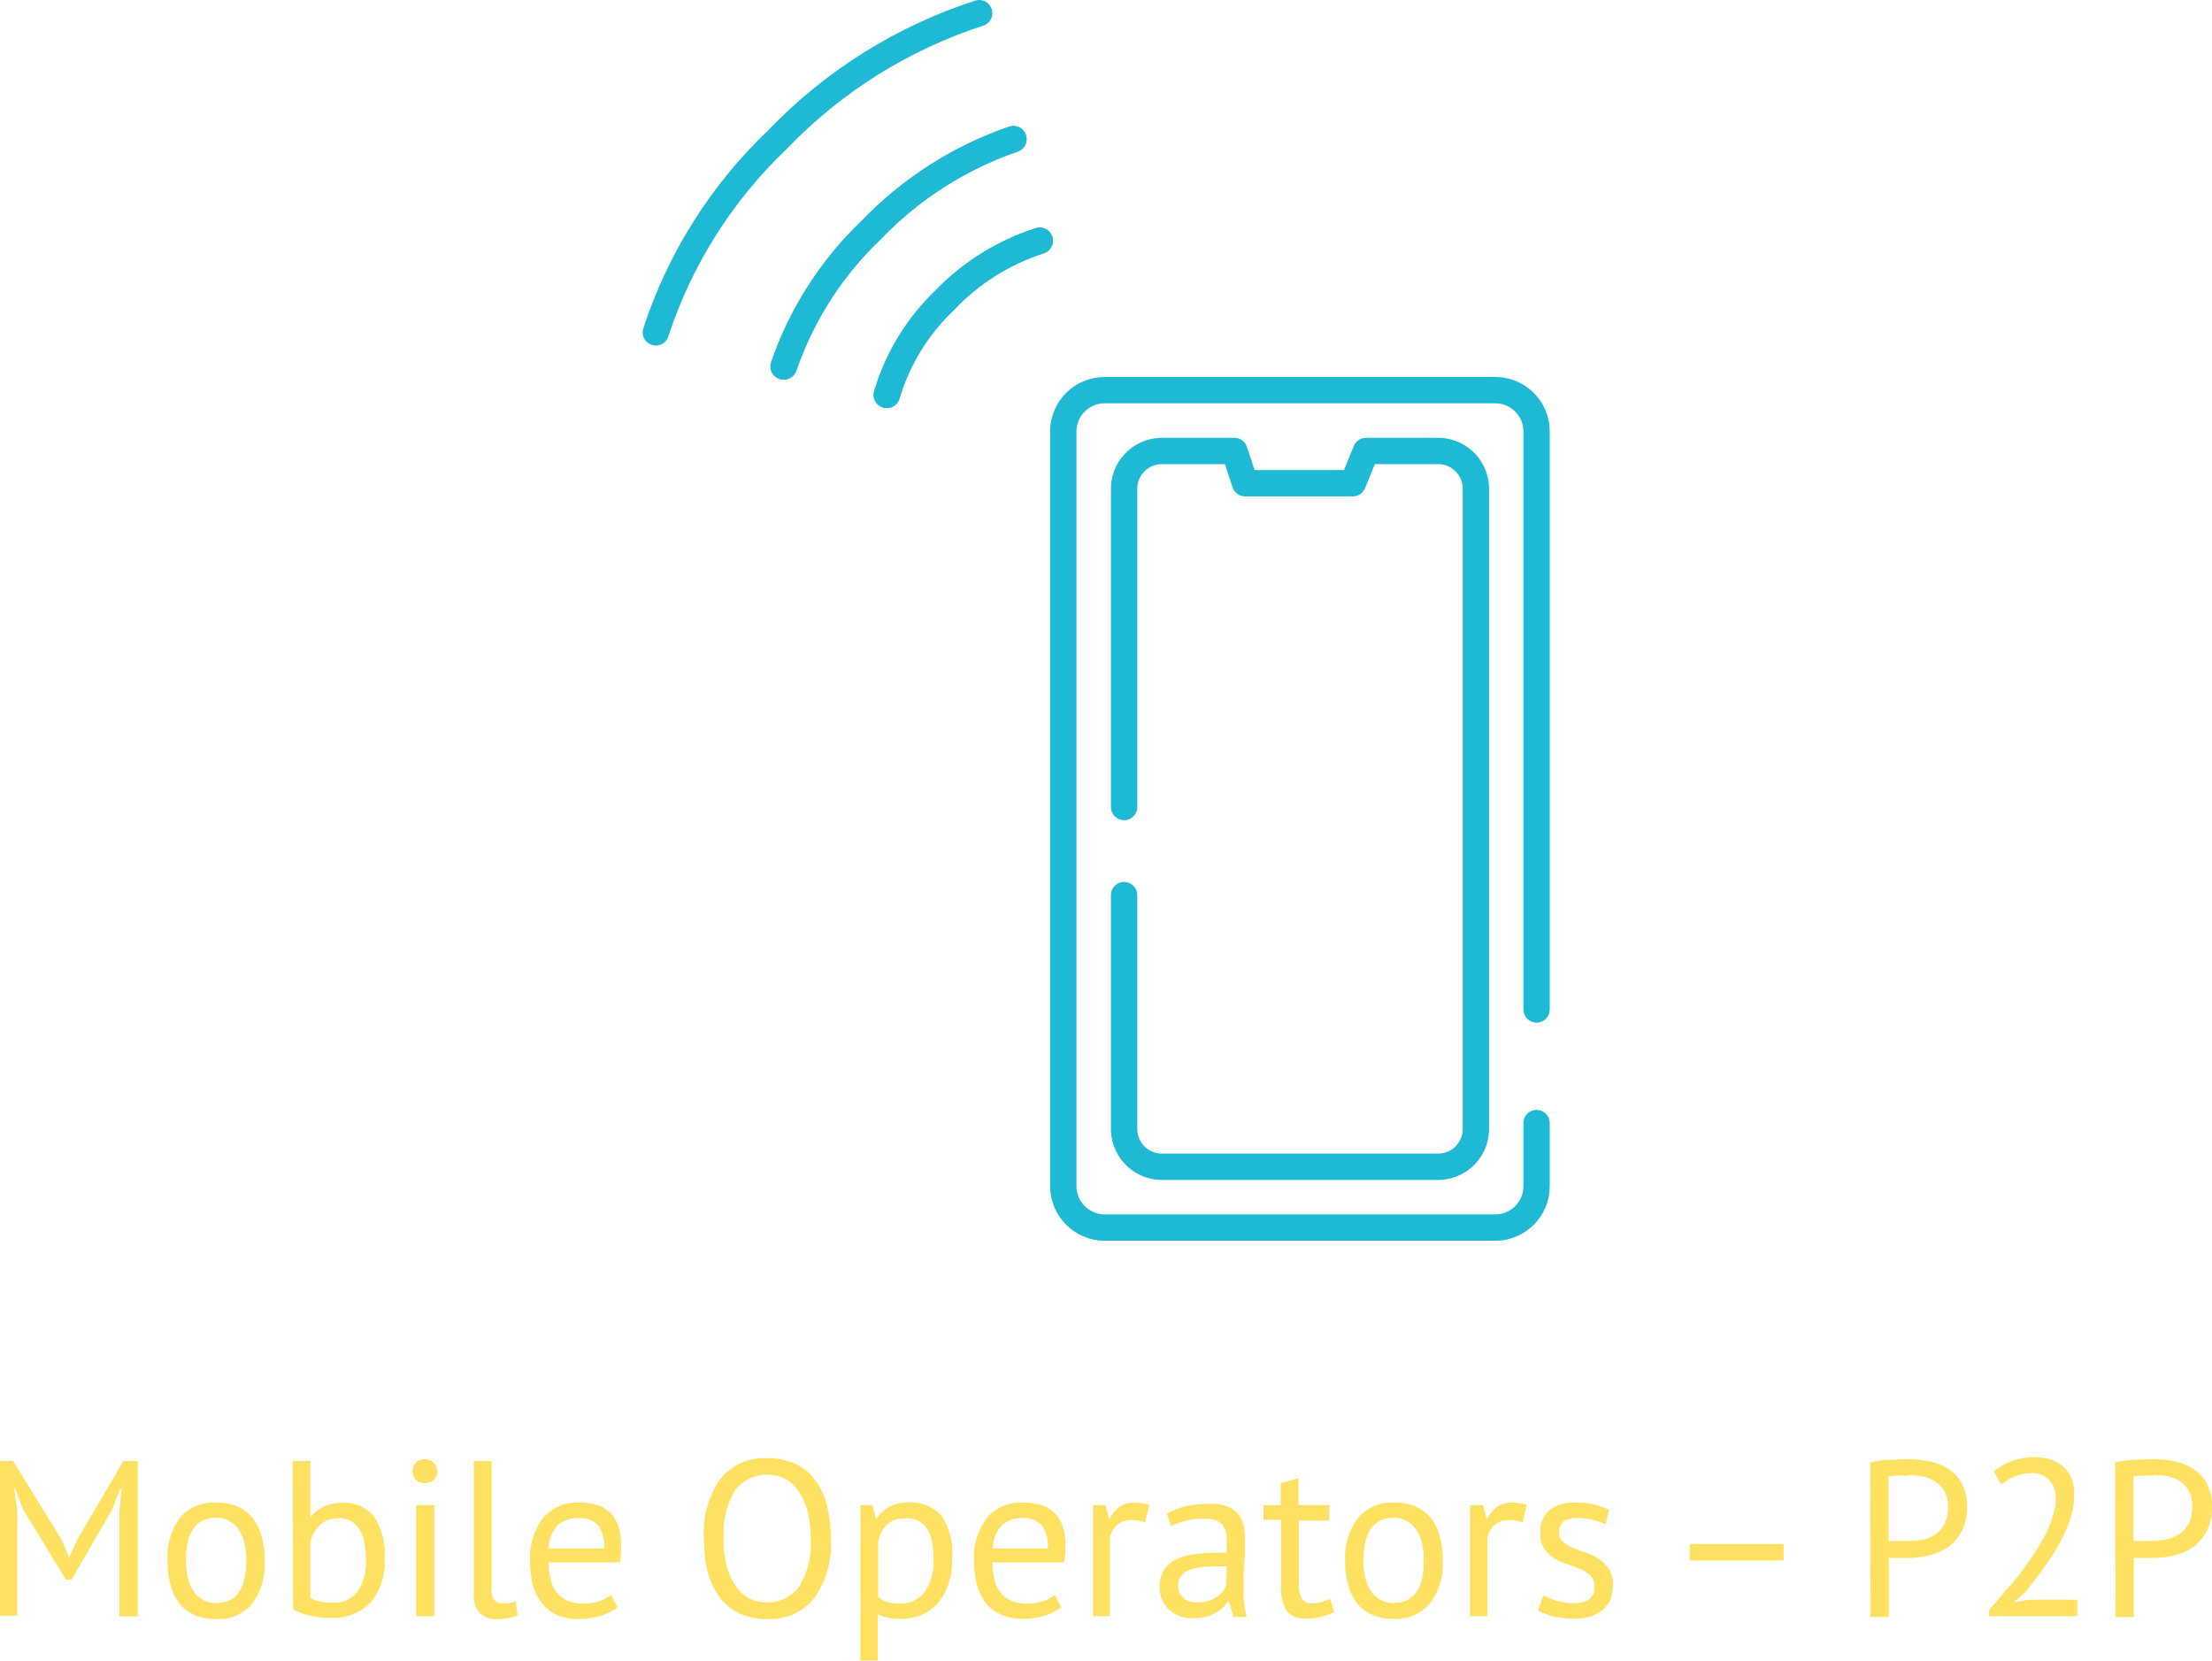
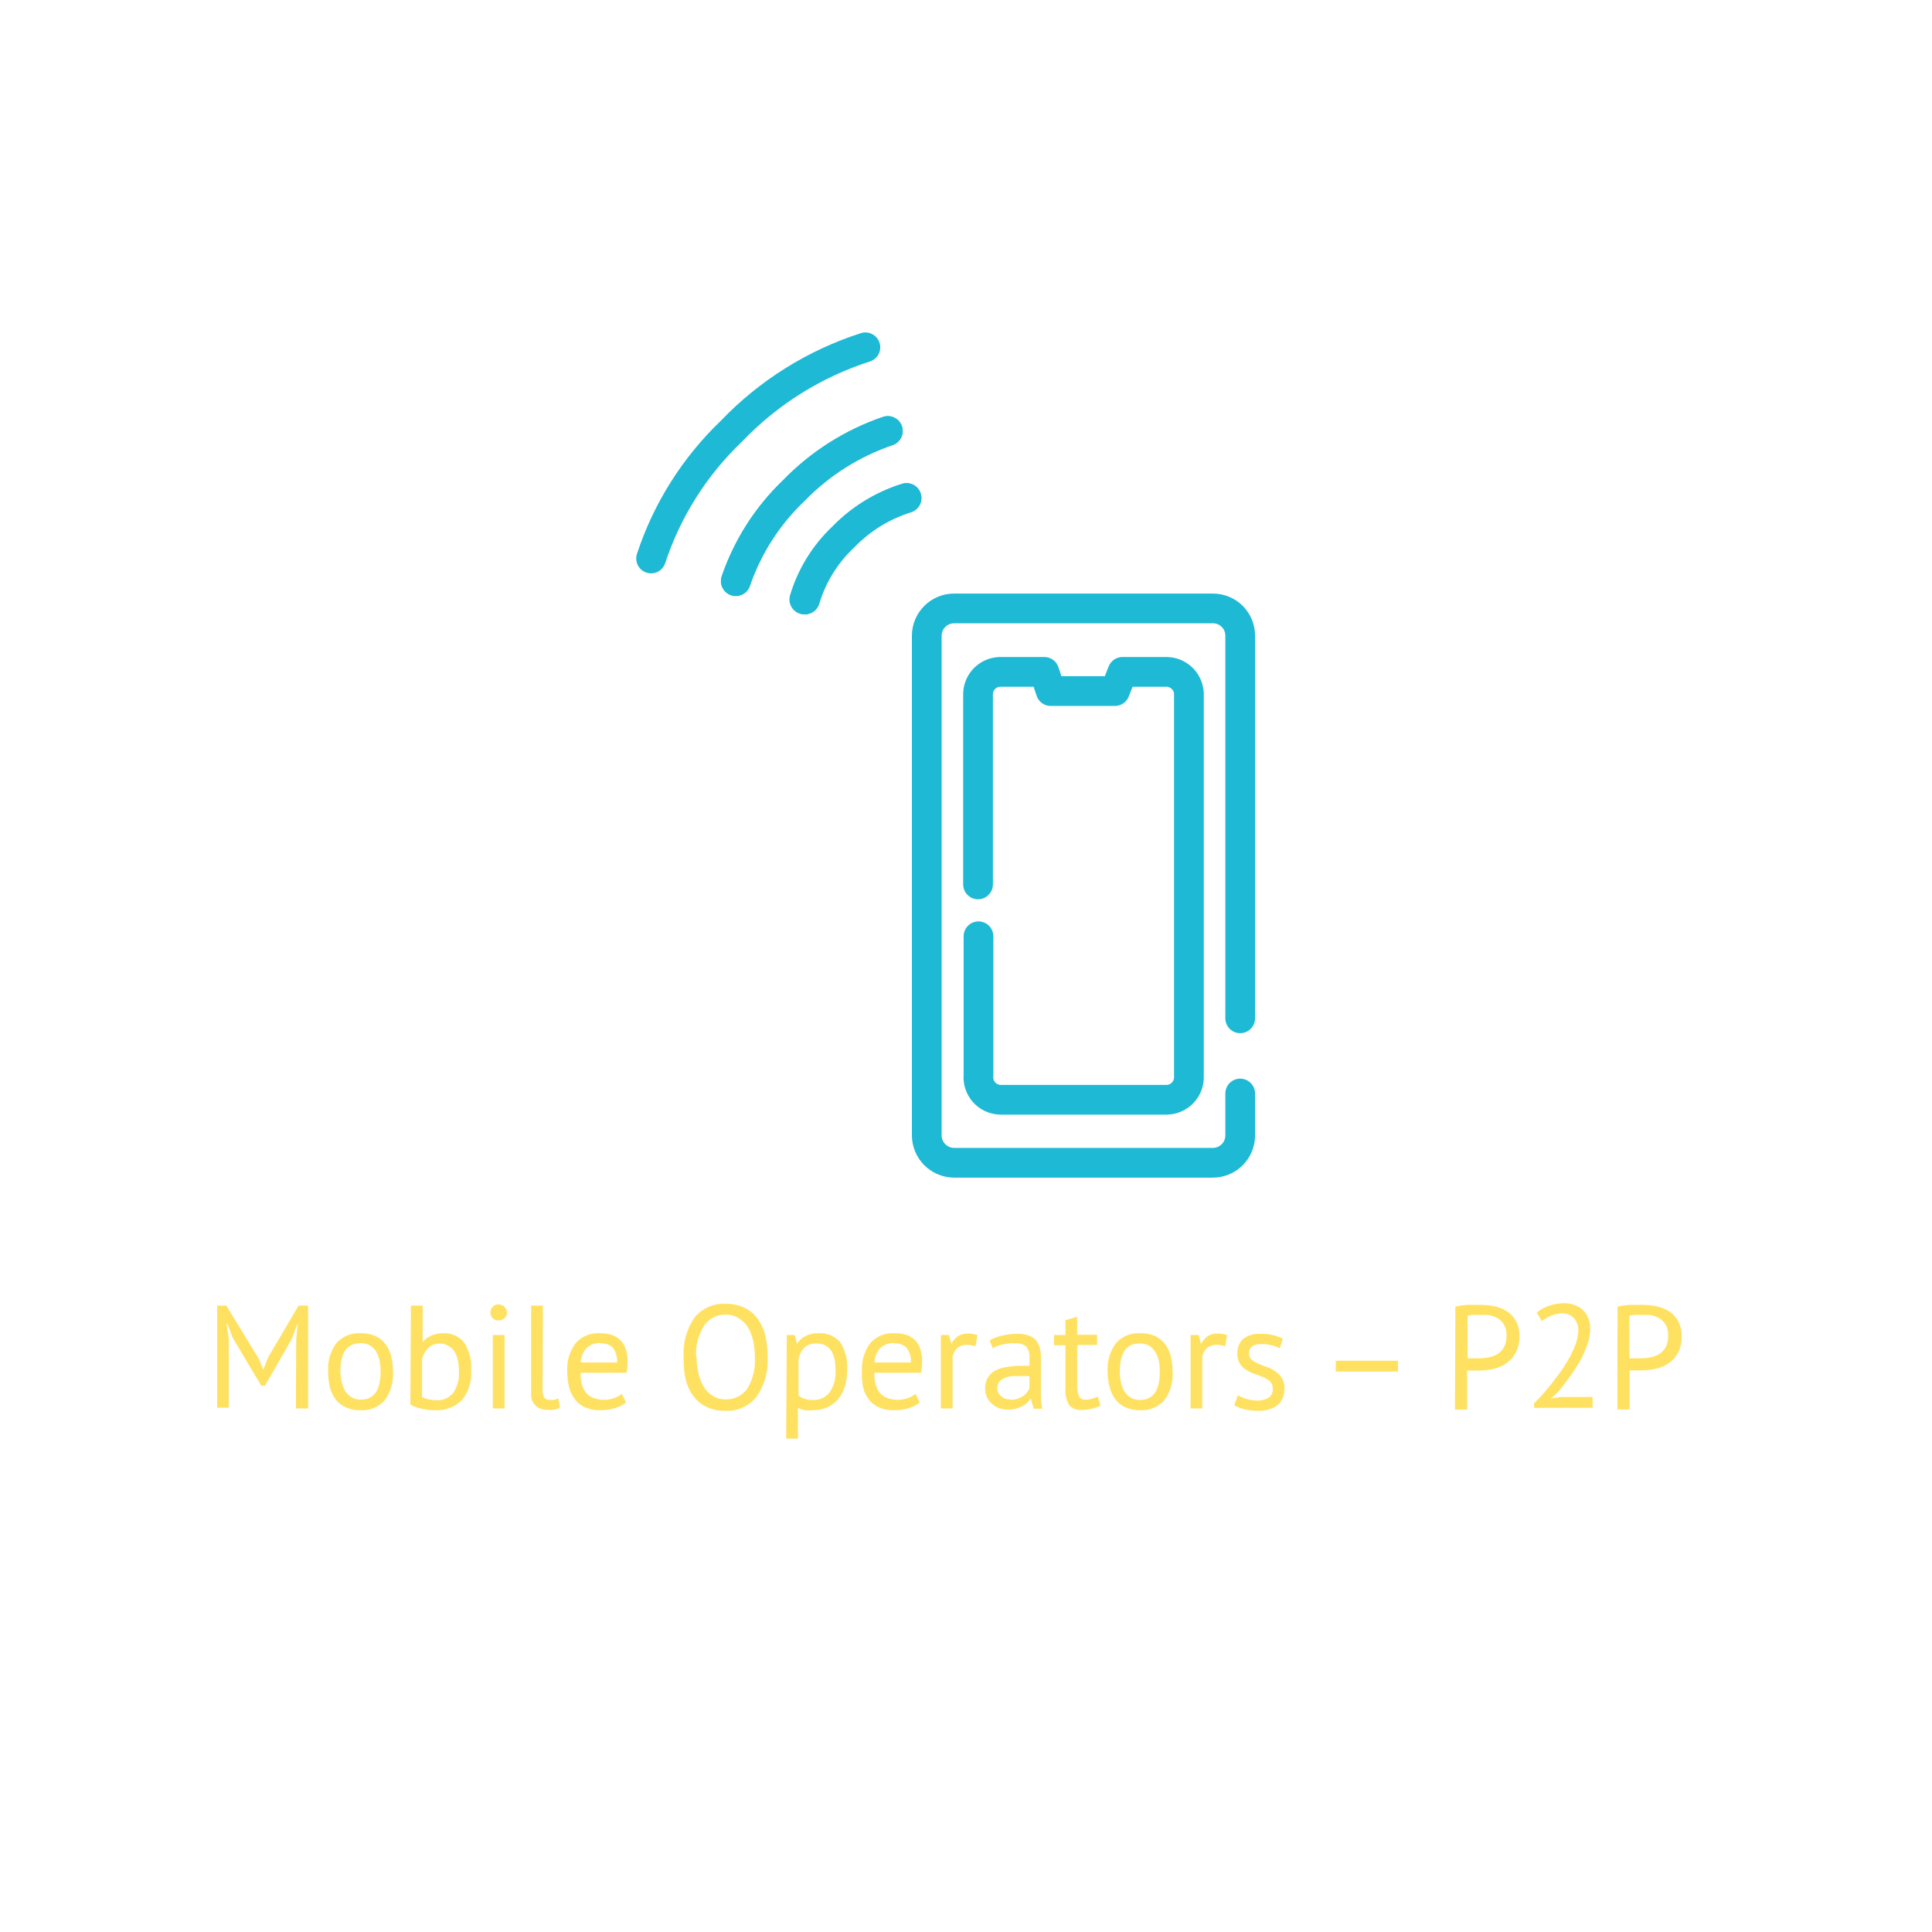
- <svg xmlns="http://www.w3.org/2000/svg" viewBox="0 0 168.07 126.15">
+ <svg xmlns="http://www.w3.org/2000/svg" viewBox="0 0 130 130">
  <defs>
    <style>.a{fill:#ffe161;}.b{fill:none;stroke:#1eb9d5;stroke-linecap:round;stroke-linejoin:round;stroke-width:2px;}</style>
  </defs>
-   <path class="a" d="M9.07,114.86l.17-1.77H9.15l-.64,1.62L5.44,120H5l-3.25-5.34-.61-1.6H1.08l.23,1.75v7.94H0V111H1l3.7,6,.55,1.32h0L5.85,117l3.52-6h1.1v11.8H9.07Z" />
-   <path class="a" d="M12.73,118.57a5,5,0,0,1,.95-3.28,3.36,3.36,0,0,1,2.74-1.14,4,4,0,0,1,1.64.31,3.11,3.11,0,0,1,1.16.89,4,4,0,0,1,.67,1.4,6.88,6.88,0,0,1,.22,1.82,5,5,0,0,1-.95,3.27A3.38,3.38,0,0,1,16.42,123a4,4,0,0,1-1.65-.31,3.08,3.08,0,0,1-1.15-.89,3.88,3.88,0,0,1-.67-1.4A6.85,6.85,0,0,1,12.73,118.57Zm1.4,0a6.26,6.26,0,0,0,.12,1.23,3.34,3.34,0,0,0,.4,1,2,2,0,0,0,.71.71,2,2,0,0,0,1.06.27c1.53,0,2.29-1.07,2.29-3.23a5.57,5.57,0,0,0-.13-1.25,3.16,3.16,0,0,0-.39-1,2,2,0,0,0-1.77-1C14.89,115.32,14.13,116.4,14.13,118.57Z" />
-   <path class="a" d="M22.23,111h1.35v4.2h.07a2.58,2.58,0,0,1,1-.76,3.09,3.09,0,0,1,1.3-.27,2.93,2.93,0,0,1,2.45,1,5.22,5.22,0,0,1,.82,3.24,4.75,4.75,0,0,1-1.08,3.36,4,4,0,0,1-3,1.14,6.92,6.92,0,0,1-1.71-.2,4.71,4.71,0,0,1-1.16-.44Zm3.48,4.35a2,2,0,0,0-1.37.47,2.75,2.75,0,0,0-.76,1.33v4.25a2.54,2.54,0,0,0,.78.28,4.76,4.76,0,0,0,.94.09,2.28,2.28,0,0,0,1.83-.81,3.9,3.9,0,0,0,.68-2.53,6.11,6.11,0,0,0-.12-1.23,2.66,2.66,0,0,0-.37-1,1.81,1.81,0,0,0-1.61-.88Z" />
-   <path class="a" d="M31.34,111.79a.93.93,0,0,1,.26-.67.87.87,0,0,1,.66-.27,1,1,0,0,1,.69.27.92.92,0,0,1,.29.67.82.82,0,0,1-.29.64,1,1,0,0,1-.69.25.89.89,0,0,1-.66-.25A.83.83,0,0,1,31.34,111.79Zm.28,2.56H33v8.43H31.62Z" />
-   <path class="a" d="M37.35,120.71a1.33,1.33,0,0,0,.21.84.67.67,0,0,0,.57.25l.47,0a2.42,2.42,0,0,0,.57-.15l.16,1.06a2.92,2.92,0,0,1-.76.22,5.48,5.48,0,0,1-.83.08,1.81,1.81,0,0,1-1.25-.43,1.87,1.87,0,0,1-.49-1.46V111h1.35Z" />
-   <path class="a" d="M46.93,122.11a4,4,0,0,1-1.28.64A5.71,5.71,0,0,1,44,123a4.08,4.08,0,0,1-1.67-.31,3,3,0,0,1-1.16-.89,3.84,3.84,0,0,1-.68-1.39,7.26,7.26,0,0,1-.22-1.82,5,5,0,0,1,1-3.29A3.42,3.42,0,0,1,44,114.15a5,5,0,0,1,1.15.13,2.42,2.42,0,0,1,1.77,1.48,4.3,4.3,0,0,1,.28,1.71,8,8,0,0,1-.1,1.23H41.7a5.13,5.13,0,0,0,.15,1.31,2.39,2.39,0,0,0,.48,1,2,2,0,0,0,.83.61,3.32,3.32,0,0,0,1.26.21,3.51,3.51,0,0,0,1.14-.2,2.37,2.37,0,0,0,.86-.47ZM44,115.33a2.34,2.34,0,0,0-1.6.52,2.68,2.68,0,0,0-.71,1.79H45.9a2.59,2.59,0,0,0-.49-1.8A1.83,1.83,0,0,0,44,115.33Z" />
-   <path class="a" d="M53.48,116.88a7.17,7.17,0,0,1,1.25-4.53,4.27,4.27,0,0,1,3.56-1.57,4.84,4.84,0,0,1,2.16.44,4,4,0,0,1,1.5,1.23,5.45,5.45,0,0,1,.89,1.93,10.1,10.1,0,0,1,.29,2.5,7.12,7.12,0,0,1-1.26,4.53A4.31,4.31,0,0,1,58.29,123a4.71,4.71,0,0,1-2.13-.44,3.86,3.86,0,0,1-1.5-1.24,5.32,5.32,0,0,1-.89-1.92A10.1,10.1,0,0,1,53.48,116.88Zm1.49,0a8.47,8.47,0,0,0,.19,1.85,5.11,5.11,0,0,0,.6,1.55,3.19,3.19,0,0,0,1,1.06,2.76,2.76,0,0,0,1.49.39,2.92,2.92,0,0,0,2.46-1.18,6.18,6.18,0,0,0,.89-3.67,8.6,8.6,0,0,0-.19-1.85,4.88,4.88,0,0,0-.61-1.55,3.29,3.29,0,0,0-1-1.06,3.11,3.11,0,0,0-3.95.79A6.19,6.19,0,0,0,55,116.88Z" />
-   <path class="a" d="M65.37,114.35h.92l.26,1h.06a2.65,2.65,0,0,1,1-.9,3,3,0,0,1,1.4-.31,3.09,3.09,0,0,1,2.52,1,5.13,5.13,0,0,1,.82,3.26,6,6,0,0,1-.28,1.91,4,4,0,0,1-.78,1.44,3.43,3.43,0,0,1-1.22.91,3.93,3.93,0,0,1-1.59.32,5.17,5.17,0,0,1-1-.07,3.63,3.63,0,0,1-.78-.27v3.51H65.37Zm3.4,1a1.93,1.93,0,0,0-1.35.45,2.39,2.39,0,0,0-.7,1.35v4.18a2.29,2.29,0,0,0,.69.37,3.59,3.59,0,0,0,1,.12,2.21,2.21,0,0,0,1.84-.87,4,4,0,0,0,.68-2.55,7,7,0,0,0-.11-1.26,3,3,0,0,0-.38-1,1.81,1.81,0,0,0-.68-.61A2.08,2.08,0,0,0,68.77,115.33Z" />
-   <path class="a" d="M80.64,122.11a4.08,4.08,0,0,1-1.27.64,5.84,5.84,0,0,1-1.63.23,4.08,4.08,0,0,1-1.67-.31,3,3,0,0,1-1.16-.89,3.84,3.84,0,0,1-.68-1.39,7.26,7.26,0,0,1-.22-1.82,4.9,4.9,0,0,1,1-3.29,3.4,3.4,0,0,1,2.74-1.13,5,5,0,0,1,1.15.13,2.42,2.42,0,0,1,1.77,1.48,4.28,4.28,0,0,1,.29,1.71,8.11,8.11,0,0,1-.11,1.23H75.41a5.13,5.13,0,0,0,.15,1.31,2.52,2.52,0,0,0,.48,1,2,2,0,0,0,.83.61,3.32,3.32,0,0,0,1.26.21,3.51,3.51,0,0,0,1.14-.2,2.29,2.29,0,0,0,.86-.47Zm-2.9-6.78a2.33,2.33,0,0,0-1.59.52,2.64,2.64,0,0,0-.72,1.79h4.18a2.59,2.59,0,0,0-.49-1.8A1.82,1.82,0,0,0,77.74,115.33Z" />
-   <path class="a" d="M87,115.65a3.14,3.14,0,0,0-1-.17,1.58,1.58,0,0,0-1.15.4,1.7,1.7,0,0,0-.52,1v5.9H83.05v-8.43H84l.26,1h.06a2.71,2.71,0,0,1,.77-.89,2,2,0,0,1,1.14-.31,4.21,4.21,0,0,1,1.09.17Z" />
-   <path class="a" d="M88.65,115a4.88,4.88,0,0,1,1.49-.58,8.53,8.53,0,0,1,1.78-.18,3.61,3.61,0,0,1,1.4.23,1.87,1.87,0,0,1,.81.62,2,2,0,0,1,.37.83,4.78,4.78,0,0,1,.1.91c0,.68,0,1.33-.06,2s-.05,1.25-.05,1.82,0,.81.05,1.19a6,6,0,0,0,.19,1h-1l-.36-1.18H93.3a3.13,3.13,0,0,1-.38.47,2.6,2.6,0,0,1-.55.4,3.36,3.36,0,0,1-.74.3,4,4,0,0,1-1,.11,3,3,0,0,1-1-.16,2.79,2.79,0,0,1-.8-.48,2.37,2.37,0,0,1-.53-.75,2.48,2.48,0,0,1-.19-1,2.37,2.37,0,0,1,.3-1.24,2.31,2.31,0,0,1,.85-.79,4.1,4.1,0,0,1,1.32-.42,9.75,9.75,0,0,1,1.69-.13h.47a2.45,2.45,0,0,1,.46,0c0-.34,0-.65,0-.92a1.78,1.78,0,0,0-.37-1.29,1.9,1.9,0,0,0-1.35-.37,4.45,4.45,0,0,0-.61,0l-.68.12a6.36,6.36,0,0,0-.66.19,3.92,3.92,0,0,0-.54.25ZM91,121.73a2.75,2.75,0,0,0,.84-.12,2.55,2.55,0,0,0,.64-.32,2.06,2.06,0,0,0,.45-.43,2,2,0,0,0,.26-.46V119l-.48,0h-.48a8.47,8.47,0,0,0-1,.06,3.24,3.24,0,0,0-.88.22,1.42,1.42,0,0,0-.6.44,1,1,0,0,0-.23.7,1.23,1.23,0,0,0,.42,1A1.52,1.52,0,0,0,91,121.73Z" />
-   <path class="a" d="M96,114.35h1.31v-1.67l1.35-.39v2.06H101v1.18H98.69v4.67a2.48,2.48,0,0,0,.22,1.24.8.8,0,0,0,.74.36,2.63,2.63,0,0,0,.74-.09,7.09,7.09,0,0,0,.68-.24l.3,1a4.7,4.7,0,0,1-2.16.49,1.68,1.68,0,0,1-1.45-.58,3.44,3.44,0,0,1-.42-2v-4.92H96Z" />
-   <path class="a" d="M102.2,118.57a5,5,0,0,1,1-3.28,3.36,3.36,0,0,1,2.74-1.14,3.93,3.93,0,0,1,1.64.31,3.11,3.11,0,0,1,1.16.89,3.88,3.88,0,0,1,.67,1.4,6.88,6.88,0,0,1,.22,1.82,5,5,0,0,1-1,3.27,3.38,3.38,0,0,1-2.74,1.14,3.93,3.93,0,0,1-1.64-.31,3,3,0,0,1-1.16-.89,3.88,3.88,0,0,1-.67-1.4A6.85,6.85,0,0,1,102.2,118.57Zm1.4,0a6.26,6.26,0,0,0,.12,1.23,3.34,3.34,0,0,0,.4,1,2,2,0,0,0,.71.71,2,2,0,0,0,1.06.27c1.53,0,2.29-1.07,2.29-3.23a6.24,6.24,0,0,0-.12-1.25,3.41,3.41,0,0,0-.4-1,2,2,0,0,0-1.77-1C104.36,115.32,103.6,116.4,103.6,118.57Z" />
-   <path class="a" d="M115.68,115.65a3,3,0,0,0-1-.17,1.57,1.57,0,0,0-1.14.4,1.66,1.66,0,0,0-.53,1v5.9H111.7v-8.43h1l.25,1H113a2.6,2.6,0,0,1,.77-.89,2,2,0,0,1,1.13-.31,4.28,4.28,0,0,1,1.1.17Z" />
-   <path class="a" d="M121.14,120.49a1.07,1.07,0,0,0-.3-.8,2.55,2.55,0,0,0-.75-.48c-.3-.12-.62-.25-1-.37a4.6,4.6,0,0,1-1-.45,2.85,2.85,0,0,1-.75-.72,2,2,0,0,1-.3-1.18,2.17,2.17,0,0,1,.69-1.78,3,3,0,0,1,1.92-.56,6,6,0,0,1,1.53.16,5.76,5.76,0,0,1,1.07.38L122,115.8a6,6,0,0,0-.94-.33,4.81,4.81,0,0,0-1.17-.14,1.83,1.83,0,0,0-1.08.25,1,1,0,0,0-.35.88.83.83,0,0,0,.3.68,3.8,3.8,0,0,0,.75.44c.3.13.63.26,1,.38a4.28,4.28,0,0,1,1,.49,2.71,2.71,0,0,1,.75.76,2.24,2.24,0,0,1,.3,1.23,3.06,3.06,0,0,1-.17,1,2.24,2.24,0,0,1-.55.81,2.85,2.85,0,0,1-.92.53,3.89,3.89,0,0,1-1.29.19,6.47,6.47,0,0,1-1.64-.18,5.55,5.55,0,0,1-1.13-.44l.41-1.15a5.26,5.26,0,0,0,1,.41,4.57,4.57,0,0,0,1.26.18,2.27,2.27,0,0,0,1.2-.28A1.11,1.11,0,0,0,121.14,120.49Z" />
-   <path class="a" d="M128.38,117.3h7.14v1.25h-7.14Z" />
-   <path class="a" d="M142.1,111.1a8,8,0,0,1,1.38-.2c.49,0,1-.05,1.47-.05a8.51,8.51,0,0,1,1.57.15,4.29,4.29,0,0,1,1.46.55,3.11,3.11,0,0,1,1.07,1.12,3.58,3.58,0,0,1,.41,1.8,3.86,3.86,0,0,1-.39,1.82,3.44,3.44,0,0,1-1,1.21,4.27,4.27,0,0,1-1.47.66,6.88,6.88,0,0,1-1.7.2h-.69l-.41,0-.28,0v4.48h-1.4Zm2.88,1c-.29,0-.57,0-.84,0a3.06,3.06,0,0,0-.64.08v4.89a1.1,1.1,0,0,0,.27,0l.38,0h.66A6.29,6.29,0,0,0,146,117a3.24,3.24,0,0,0,1-.4,2.05,2.05,0,0,0,.73-.81,2.76,2.76,0,0,0,.28-1.33,2.4,2.4,0,0,0-.26-1.16,2.33,2.33,0,0,0-.69-.74,3.09,3.09,0,0,0-1-.39A5,5,0,0,0,145,112.06Z" />
-   <path class="a" d="M157.6,113.66a5.45,5.45,0,0,1-.33,1.83,11.51,11.51,0,0,1-.85,1.88,19.19,19.19,0,0,1-1.19,1.84c-.44.61-.88,1.18-1.32,1.72l-.82.72v.07l1.07-.19h3.68v1.25h-6.71v-.49c.25-.26.55-.58.89-1s.71-.81,1.09-1.27.75-1,1.11-1.49a16.84,16.84,0,0,0,1-1.59,8.91,8.91,0,0,0,.71-1.6,4.67,4.67,0,0,0,.27-1.5,2,2,0,0,0-.47-1.37,1.76,1.76,0,0,0-1.43-.55,3.22,3.22,0,0,0-1.25.26,4.51,4.51,0,0,0-1,.6l-.56-1a4.46,4.46,0,0,1,1.4-.8,5.2,5.2,0,0,1,1.74-.28,3.62,3.62,0,0,1,1.28.21,2.61,2.61,0,0,1,.94.6,2.47,2.47,0,0,1,.59.92A3.05,3.05,0,0,1,157.6,113.66Z" />
-   <path class="a" d="M160.71,111.1a8,8,0,0,1,1.38-.2c.49,0,1-.05,1.46-.05a8.53,8.53,0,0,1,1.58.15,4.29,4.29,0,0,1,1.46.55,3.11,3.11,0,0,1,1.07,1.12,3.58,3.58,0,0,1,.41,1.8,3.86,3.86,0,0,1-.39,1.82,3.47,3.47,0,0,1-1,1.21,4.14,4.14,0,0,1-1.46.66,6.88,6.88,0,0,1-1.7.2h-.69l-.41,0-.29,0v4.48h-1.39Zm2.88,1c-.3,0-.58,0-.85,0a3.15,3.15,0,0,0-.64.08v4.89a1.3,1.3,0,0,0,.27,0l.39,0h.66a6.29,6.29,0,0,0,1.14-.11,3.24,3.24,0,0,0,1-.4,2.13,2.13,0,0,0,.73-.81,2.88,2.88,0,0,0,.28-1.33,2.4,2.4,0,0,0-.26-1.16,2.33,2.33,0,0,0-.69-.74,3.09,3.09,0,0,0-1-.39A5,5,0,0,0,163.59,112.06Z" />
-   <path class="b" d="M116.75,85.32v4.8a3.14,3.14,0,0,1-3.13,3.14H83.93a3.15,3.15,0,0,1-3.14-3.14V32.77a3.14,3.14,0,0,1,3.14-3.13h29.69a3.13,3.13,0,0,1,3.13,3.13V76.69" />
-   <path class="b" d="M85.41,68V85.64a2.88,2.88,0,0,0,2.77,3h21.19a2.88,2.88,0,0,0,2.77-3V37.26a2.88,2.88,0,0,0-2.77-3h-5.58l-1,2.45H94.6l-.81-2.45H88.18a2.88,2.88,0,0,0-2.77,3V61.31" />
-   <path class="b" d="M79,18.29a17.28,17.28,0,0,0-7.25,4.51A16.36,16.36,0,0,0,67.38,30" />
-   <path class="b" d="M77,10.57a27.2,27.2,0,0,0-10.77,6.89,26,26,0,0,0-6.66,10.38" />
-   <path class="b" d="M67.38,30a16.36,16.36,0,0,1,4.4-7.15A17.28,17.28,0,0,1,79,18.29" />
-   <path class="b" d="M74.4,1a37,37,0,0,0-15.32,9.6,35.44,35.44,0,0,0-9.25,14.65" />
-   <path class="b" d="M59.53,27.84a26,26,0,0,1,6.66-10.38A27.2,27.2,0,0,1,77,10.57" />
+   <path class="a" d="M19.93,90.12l.1-1H20l-.38,1-1.79,3.12h-.25L15.65,90l-.35-.94h-.05l.14,1v4.66h-.78V87.85h.62l2.16,3.54.33.77h0l.3-.79,2.07-3.52h.64v6.92h-.82Z" />
+   <path class="a" d="M22.08,92.3a2.91,2.91,0,0,1,.55-1.92,2,2,0,0,1,1.61-.67,2.35,2.35,0,0,1,1,.18,1.7,1.7,0,0,1,.68.53,2.24,2.24,0,0,1,.4.82,4.35,4.35,0,0,1,.12,1.06,2.91,2.91,0,0,1-.55,1.92,2,2,0,0,1-1.61.67,2.19,2.19,0,0,1-1-.19,1.68,1.68,0,0,1-.68-.52,2.33,2.33,0,0,1-.4-.82A4.35,4.35,0,0,1,22.08,92.3Zm.82,0A3.38,3.38,0,0,0,23,93a2,2,0,0,0,.23.6,1.4,1.4,0,0,0,.42.42,1.21,1.21,0,0,0,.62.16c.9,0,1.34-.63,1.34-1.9a3.41,3.41,0,0,0-.07-.73,2.21,2.21,0,0,0-.23-.61,1.37,1.37,0,0,0-.42-.41,1.21,1.21,0,0,0-.62-.15C23.34,90.39,22.9,91,22.9,92.3Z" />
+   <path class="a" d="M27.65,87.85h.79v2.46h0a1.42,1.42,0,0,1,.58-.44,1.76,1.76,0,0,1,.76-.16,1.71,1.71,0,0,1,1.44.61,3.07,3.07,0,0,1,.48,1.9,2.79,2.79,0,0,1-.63,2,2.36,2.36,0,0,1-1.78.67,3.86,3.86,0,0,1-1-.12,2.76,2.76,0,0,1-.68-.26Zm2,2.55a1.16,1.16,0,0,0-.81.28,1.56,1.56,0,0,0-.44.78V94a1.5,1.5,0,0,0,.45.16,2.6,2.6,0,0,0,.56.06,1.32,1.32,0,0,0,1.07-.48,2.24,2.24,0,0,0,.4-1.48,3.26,3.26,0,0,0-.07-.72,1.6,1.6,0,0,0-.22-.58,1,1,0,0,0-.38-.37A1.08,1.08,0,0,0,29.69,90.4Z" />
+   <path class="a" d="M33,88.33a.57.57,0,0,1,.15-.4.53.53,0,0,1,.39-.16.58.58,0,0,1,.4.16.51.51,0,0,1,.17.4.45.45,0,0,1-.17.37.57.57,0,0,1-.4.15.53.53,0,0,1-.39-.15A.5.5,0,0,1,33,88.33Zm.16,1.5h.79v4.94h-.79Z" />
+   <path class="a" d="M36.51,93.55a.82.82,0,0,0,.12.5.41.41,0,0,0,.34.15l.28,0,.33-.09.09.62a1.55,1.55,0,0,1-.44.13,3.25,3.25,0,0,1-.49,0,1,1,0,0,1-1-1.11V87.85h.79Z" />
+   <path class="a" d="M42.13,94.37a2.2,2.2,0,0,1-.75.38,3.31,3.31,0,0,1-1,.14,2.29,2.29,0,0,1-1-.19,1.68,1.68,0,0,1-.68-.52,2.36,2.36,0,0,1-.4-.81,4.42,4.42,0,0,1-.13-1.07,2.87,2.87,0,0,1,.57-1.93,2,2,0,0,1,1.61-.66,3.05,3.05,0,0,1,.67.07,1.52,1.52,0,0,1,.6.29,1.4,1.4,0,0,1,.44.58,2.59,2.59,0,0,1,.17,1,5,5,0,0,1-.06.72H39.06a3,3,0,0,0,.09.77,1.52,1.52,0,0,0,.28.57,1.19,1.19,0,0,0,.49.35,2,2,0,0,0,.73.13,2,2,0,0,0,.68-.12,1.37,1.37,0,0,0,.5-.28Zm-1.7-4a1.37,1.37,0,0,0-.94.31,1.55,1.55,0,0,0-.42,1h2.45a1.52,1.52,0,0,0-.28-1A1.06,1.06,0,0,0,40.43,90.4Z" />
+   <path class="a" d="M46,91.31a4.22,4.22,0,0,1,.73-2.65,2.51,2.51,0,0,1,2.09-.93,2.86,2.86,0,0,1,1.26.26,2.34,2.34,0,0,1,.89.73,3.31,3.31,0,0,1,.52,1.12,6.08,6.08,0,0,1,.16,1.47A4.16,4.16,0,0,1,50.89,94a2.52,2.52,0,0,1-2.1.93,2.84,2.84,0,0,1-1.25-.26,2.3,2.3,0,0,1-.88-.73,3,3,0,0,1-.52-1.12A6.06,6.06,0,0,1,46,91.31Zm.87,0A4.86,4.86,0,0,0,47,92.4a2.77,2.77,0,0,0,.35.9,1.78,1.78,0,0,0,.6.62,1.59,1.59,0,0,0,.88.24,1.72,1.72,0,0,0,1.44-.7,3.56,3.56,0,0,0,.52-2.15,4.71,4.71,0,0,0-.11-1.08,2.74,2.74,0,0,0-.35-.91,1.93,1.93,0,0,0-.62-.62,1.57,1.57,0,0,0-.88-.24,1.7,1.7,0,0,0-1.43.7A3.56,3.56,0,0,0,46.84,91.31Z" />
+   <path class="a" d="M52.94,89.83h.54l.15.59h0a1.5,1.5,0,0,1,.59-.53,1.8,1.8,0,0,1,.82-.18,1.82,1.82,0,0,1,1.48.58A3,3,0,0,1,57,92.2a3.57,3.57,0,0,1-.16,1.12,2.48,2.48,0,0,1-.46.85,2.11,2.11,0,0,1-.72.53,2.34,2.34,0,0,1-.93.19,2.82,2.82,0,0,1-.58,0,2.45,2.45,0,0,1-.46-.15v2.06h-.79Zm2,.57a1.17,1.17,0,0,0-.8.26,1.52,1.52,0,0,0-.41.8v2.45a1.39,1.39,0,0,0,.4.21,2,2,0,0,0,.61.08,1.31,1.31,0,0,0,1.08-.51,2.37,2.37,0,0,0,.4-1.5,3.38,3.38,0,0,0-.07-.74,1.77,1.77,0,0,0-.22-.56,1.16,1.16,0,0,0-.4-.36A1.2,1.2,0,0,0,54.94,90.4Z" />
+   <path class="a" d="M61.89,94.37a2.06,2.06,0,0,1-.74.38,3.32,3.32,0,0,1-1,.14,2.32,2.32,0,0,1-1-.19,1.75,1.75,0,0,1-.68-.52,2.18,2.18,0,0,1-.39-.81A4,4,0,0,1,58,92.3a2.92,2.92,0,0,1,.56-1.93,2,2,0,0,1,1.61-.66,3.14,3.14,0,0,1,.68.07,1.52,1.52,0,0,1,.6.29,1.38,1.38,0,0,1,.43.58,2.59,2.59,0,0,1,.17,1,5,5,0,0,1-.06.72H58.83a3,3,0,0,0,.09.77,1.67,1.67,0,0,0,.27.57,1.26,1.26,0,0,0,.49.35,2,2,0,0,0,.74.13,2,2,0,0,0,.67-.12,1.42,1.42,0,0,0,.51-.28Zm-1.7-4a1.32,1.32,0,0,0-.93.31,1.5,1.5,0,0,0-.42,1h2.45a1.52,1.52,0,0,0-.29-1A1.06,1.06,0,0,0,60.19,90.4Z" />
+   <path class="a" d="M65.64,90.59a1.71,1.71,0,0,0-.57-.1,1,1,0,0,0-.67.23,1,1,0,0,0-.3.59v3.46h-.79V89.83h.55l.15.6h0a1.44,1.44,0,0,1,.45-.52,1.12,1.12,0,0,1,.66-.18,2.34,2.34,0,0,1,.65.1Z" />
+   <path class="a" d="M66.59,90.19a2.81,2.81,0,0,1,.87-.33,4.42,4.42,0,0,1,1-.11,1.94,1.94,0,0,1,.83.14,1.09,1.09,0,0,1,.47.36,1.28,1.28,0,0,1,.22.49,2.33,2.33,0,0,1,.06.53c0,.4,0,.78,0,1.16s0,.73,0,1.06,0,.48,0,.7a3.76,3.76,0,0,0,.1.6h-.58l-.21-.69h0a1.31,1.31,0,0,1-.22.27,1.34,1.34,0,0,1-.32.24,3,3,0,0,1-.43.17,2.47,2.47,0,0,1-.57.07,1.92,1.92,0,0,1-.59-.1,1.42,1.42,0,0,1-.46-.28A1.28,1.28,0,0,1,66.4,94a1.55,1.55,0,0,1-.11-.59,1.33,1.33,0,0,1,.18-.72,1.26,1.26,0,0,1,.5-.47,2.58,2.58,0,0,1,.77-.24,6,6,0,0,1,1-.08H69l.27,0a5.29,5.29,0,0,0,0-.53,1.08,1.08,0,0,0-.21-.76,1.1,1.1,0,0,0-.79-.22,2.19,2.19,0,0,0-.36,0,3.06,3.06,0,0,0-.4.07,2.85,2.85,0,0,0-.39.11,1.57,1.57,0,0,0-.32.15Zm1.4,4a1.48,1.48,0,0,0,.49-.08,1.35,1.35,0,0,0,.38-.19,1,1,0,0,0,.26-.25,1,1,0,0,0,.15-.26v-.82l-.28,0h-.28q-.3,0-.6,0a1.9,1.9,0,0,0-.51.13.88.88,0,0,0-.36.26.59.59,0,0,0-.13.41.69.69,0,0,0,.25.56A.89.89,0,0,0,68,94.16Z" />
+   <path class="a" d="M70.92,89.83h.77v-1l.79-.23v1.21h1.34v.69H72.48v2.74a1.41,1.41,0,0,0,.13.72.45.45,0,0,0,.43.22,1.42,1.42,0,0,0,.44-.06l.39-.14.18.6a2.66,2.66,0,0,1-.58.21,3,3,0,0,1-.69.08,1,1,0,0,1-.85-.34,2.06,2.06,0,0,1-.24-1.14V90.52h-.77Z" />
+   <path class="a" d="M74.53,92.3a2.91,2.91,0,0,1,.56-1.92,2,2,0,0,1,1.61-.67,2.35,2.35,0,0,1,1,.18,1.77,1.77,0,0,1,.68.53,2.08,2.08,0,0,1,.39.82,3.9,3.9,0,0,1,.13,1.06,2.86,2.86,0,0,1-.56,1.92,2,2,0,0,1-1.6.67,2.27,2.27,0,0,1-1-.19,1.65,1.65,0,0,1-.67-.52,2.33,2.33,0,0,1-.4-.82A4.33,4.33,0,0,1,74.53,92.3Zm.82,0a3.38,3.38,0,0,0,.08.72,1.79,1.79,0,0,0,.23.6,1.27,1.27,0,0,0,.41.42,1.25,1.25,0,0,0,.63.16c.89,0,1.34-.63,1.34-1.9a3.41,3.41,0,0,0-.07-.73,1.94,1.94,0,0,0-.24-.61,1.24,1.24,0,0,0-.41-.41,1.21,1.21,0,0,0-.62-.15C75.8,90.39,75.35,91,75.35,92.3Z" />
+   <path class="a" d="M82.44,90.59a1.7,1.7,0,0,0-.56-.1,1,1,0,0,0-.68.23,1,1,0,0,0-.3.59v3.46h-.79V89.83h.55l.15.6h0a1.44,1.44,0,0,1,.45-.52,1.12,1.12,0,0,1,.66-.18,2.29,2.29,0,0,1,.65.1Z" />
+   <path class="a" d="M85.64,93.43a.61.61,0,0,0-.18-.47,1.38,1.38,0,0,0-.44-.28,5.24,5.24,0,0,0-.57-.22,2.5,2.5,0,0,1-.57-.27,1.26,1.26,0,0,1-.44-.42,1.18,1.18,0,0,1-.18-.69,1.27,1.27,0,0,1,.4-1,1.75,1.75,0,0,1,1.13-.33,3.7,3.7,0,0,1,.89.09,3.5,3.5,0,0,1,.63.23l-.19.65a2.79,2.79,0,0,0-.54-.2,3.1,3.1,0,0,0-.69-.08,1.1,1.1,0,0,0-.64.15.61.61,0,0,0-.2.51.48.48,0,0,0,.18.4,1.83,1.83,0,0,0,.44.26,5.24,5.24,0,0,0,.57.22,2.54,2.54,0,0,1,.57.29,1.57,1.57,0,0,1,.44.45,1.28,1.28,0,0,1,.18.72,1.66,1.66,0,0,1-.1.59,1.27,1.27,0,0,1-.32.47,1.59,1.59,0,0,1-.54.31,2.2,2.2,0,0,1-.76.12,3.84,3.84,0,0,1-1-.11,2.93,2.93,0,0,1-.66-.26l.24-.67a3.11,3.11,0,0,0,.59.24,2.65,2.65,0,0,0,.74.11,1.32,1.32,0,0,0,.7-.17A.63.63,0,0,0,85.64,93.43Z" />
+   <path class="a" d="M89.88,91.56h4.19v.73H89.88Z" />
+   <path class="a" d="M97.93,87.92a4.92,4.92,0,0,1,.81-.12c.29,0,.57,0,.86,0a4.86,4.86,0,0,1,.92.09,2.43,2.43,0,0,1,.85.33,1.79,1.79,0,0,1,.63.65,2.11,2.11,0,0,1,.24,1.06A2.28,2.28,0,0,1,102,91a2.11,2.11,0,0,1-.61.71,2.42,2.42,0,0,1-.86.39,4.07,4.07,0,0,1-1,.12h-.65l-.16,0v2.63h-.82Zm1.68.56h-.49a2.37,2.37,0,0,0-.37.05v2.87l.15,0h.62a3,3,0,0,0,.66-.07,1.74,1.74,0,0,0,.6-.23,1.22,1.22,0,0,0,.43-.47,1.67,1.67,0,0,0,.16-.78,1.4,1.4,0,0,0-.15-.68,1.31,1.31,0,0,0-.4-.44,2.06,2.06,0,0,0-.57-.23A3.39,3.39,0,0,0,99.61,88.48Z" />
+   <path class="a" d="M107,89.42a3.16,3.16,0,0,1-.2,1.07,6,6,0,0,1-.5,1.11,10.46,10.46,0,0,1-.7,1.08c-.25.35-.51.69-.77,1l-.48.43v0L105,94h2.16v.73h-3.94v-.29l.53-.56q.3-.33.63-.75t.66-.87c.21-.3.4-.61.58-.93a7,7,0,0,0,.42-.94,2.88,2.88,0,0,0,.16-.88,1.2,1.2,0,0,0-.28-.8,1,1,0,0,0-.84-.33,1.88,1.88,0,0,0-.73.16,2.71,2.71,0,0,0-.61.35l-.33-.57a2.61,2.61,0,0,1,.82-.46,3.12,3.12,0,0,1,1-.17,2,2,0,0,1,.75.13,1.48,1.48,0,0,1,.55.35,1.53,1.53,0,0,1,.35.54A1.81,1.81,0,0,1,107,89.42Z" />
+   <path class="a" d="M108.84,87.92a4.92,4.92,0,0,1,.81-.12c.29,0,.57,0,.86,0a4.86,4.86,0,0,1,.92.09,2.43,2.43,0,0,1,.85.33,1.79,1.79,0,0,1,.63.65,2.11,2.11,0,0,1,.24,1.06,2.28,2.28,0,0,1-.22,1.06,2,2,0,0,1-.61.71,2.42,2.42,0,0,1-.86.39,4.07,4.07,0,0,1-1,.12h-.65l-.16,0v2.63h-.82Zm1.69.56H110a2.37,2.37,0,0,0-.37.05v2.87l.15,0h.62a3,3,0,0,0,.66-.07,1.74,1.74,0,0,0,.6-.23,1.22,1.22,0,0,0,.43-.47,1.67,1.67,0,0,0,.16-.78,1.4,1.4,0,0,0-.15-.68,1.31,1.31,0,0,0-.4-.44,2.06,2.06,0,0,0-.57-.23A3.38,3.38,0,0,0,110.53,88.48Z" />
+   <path class="b" d="M83.45,73.58V76.4a1.84,1.84,0,0,1-1.84,1.84H64.2a1.85,1.85,0,0,1-1.84-1.84V42.77a1.84,1.84,0,0,1,1.84-1.83H81.61a1.83,1.83,0,0,1,1.84,1.83V68.52" />
+   <path class="b" d="M65.84,63v9.35A1.51,1.51,0,0,0,67.3,74H78.51A1.52,1.52,0,0,0,80,72.39V46.78a1.52,1.52,0,0,0-1.47-1.57h-3l-.51,1.29H70.7l-.43-1.29h-3a1.51,1.51,0,0,0-1.46,1.57V59.51" />
+   <path class="b" d="M61,33.51a10.11,10.11,0,0,0-4.25,2.64,9.49,9.49,0,0,0-2.58,4.19" />
+   <path class="b" d="M59.74,29a16,16,0,0,0-6.32,4,15.28,15.28,0,0,0-3.91,6.09" />
+   <path class="b" d="M54.12,40.34a9.49,9.49,0,0,1,2.58-4.19A10.11,10.11,0,0,1,61,33.51" />
+   <path class="b" d="M58.23,23.37a21.6,21.6,0,0,0-9,5.63,20.87,20.87,0,0,0-5.42,8.58" />
+   <path class="b" d="M49.51,39.11A15.28,15.28,0,0,1,53.42,33a16,16,0,0,1,6.32-4" />
</svg>
